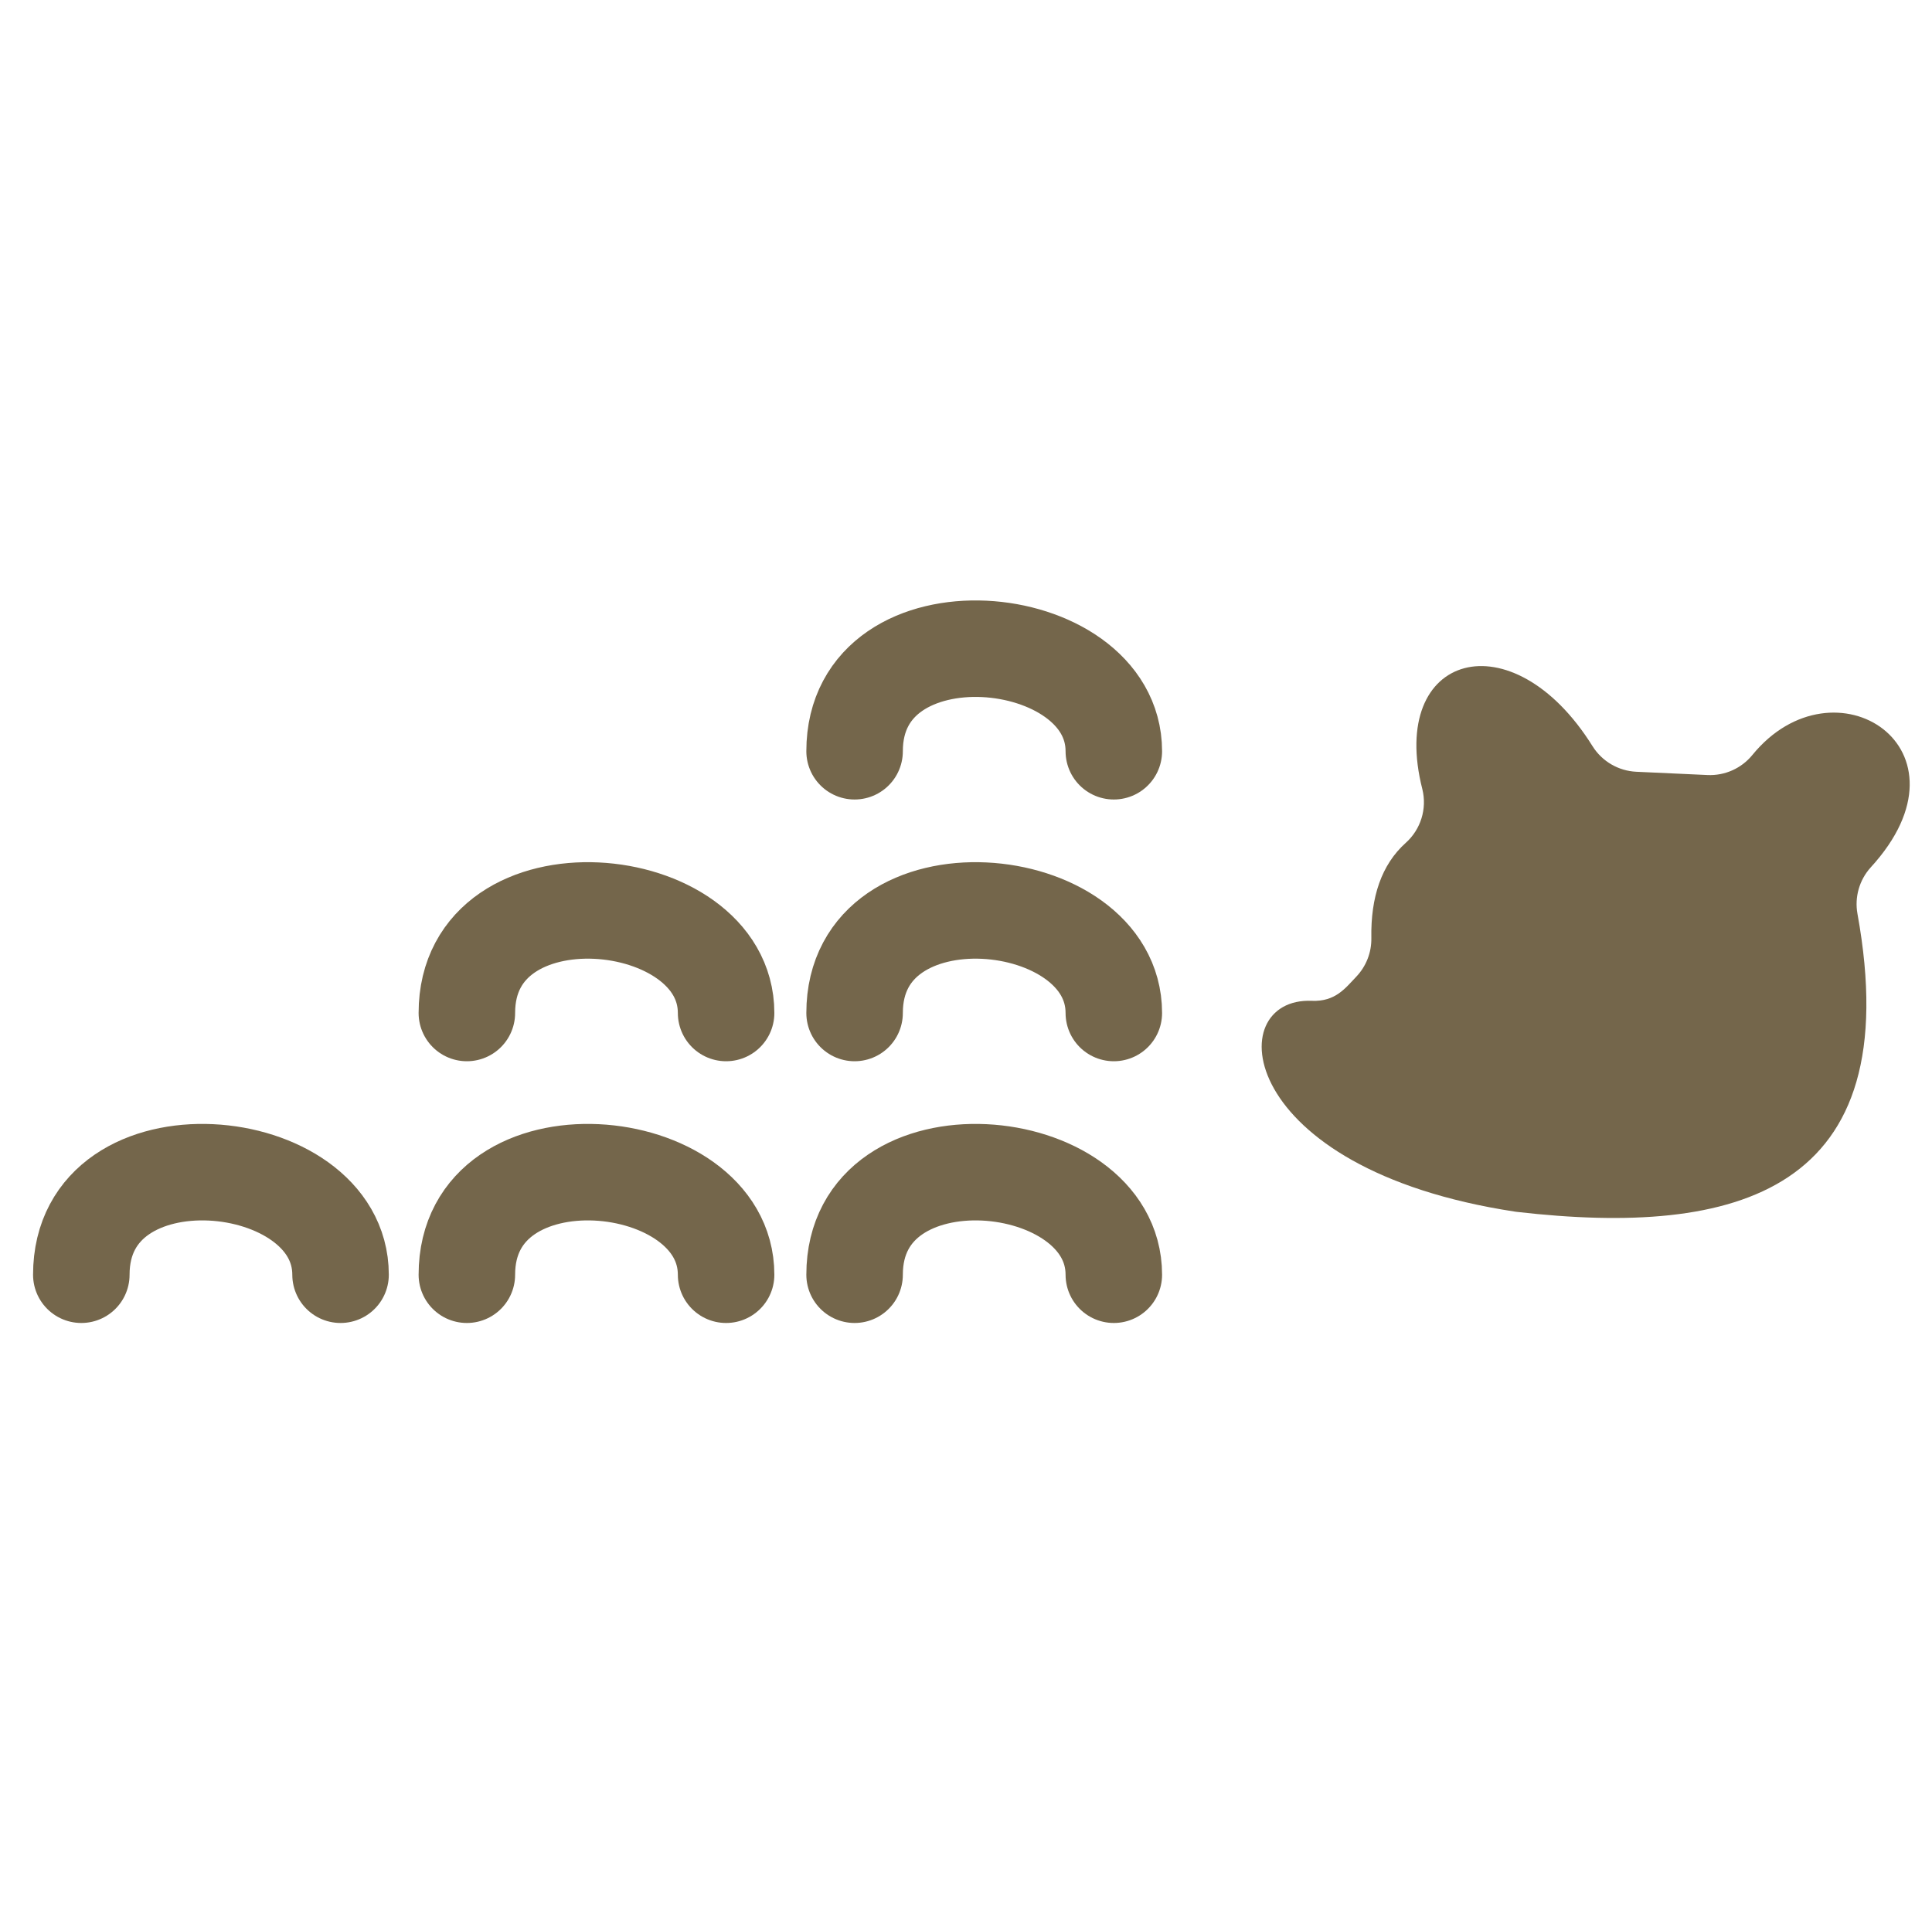
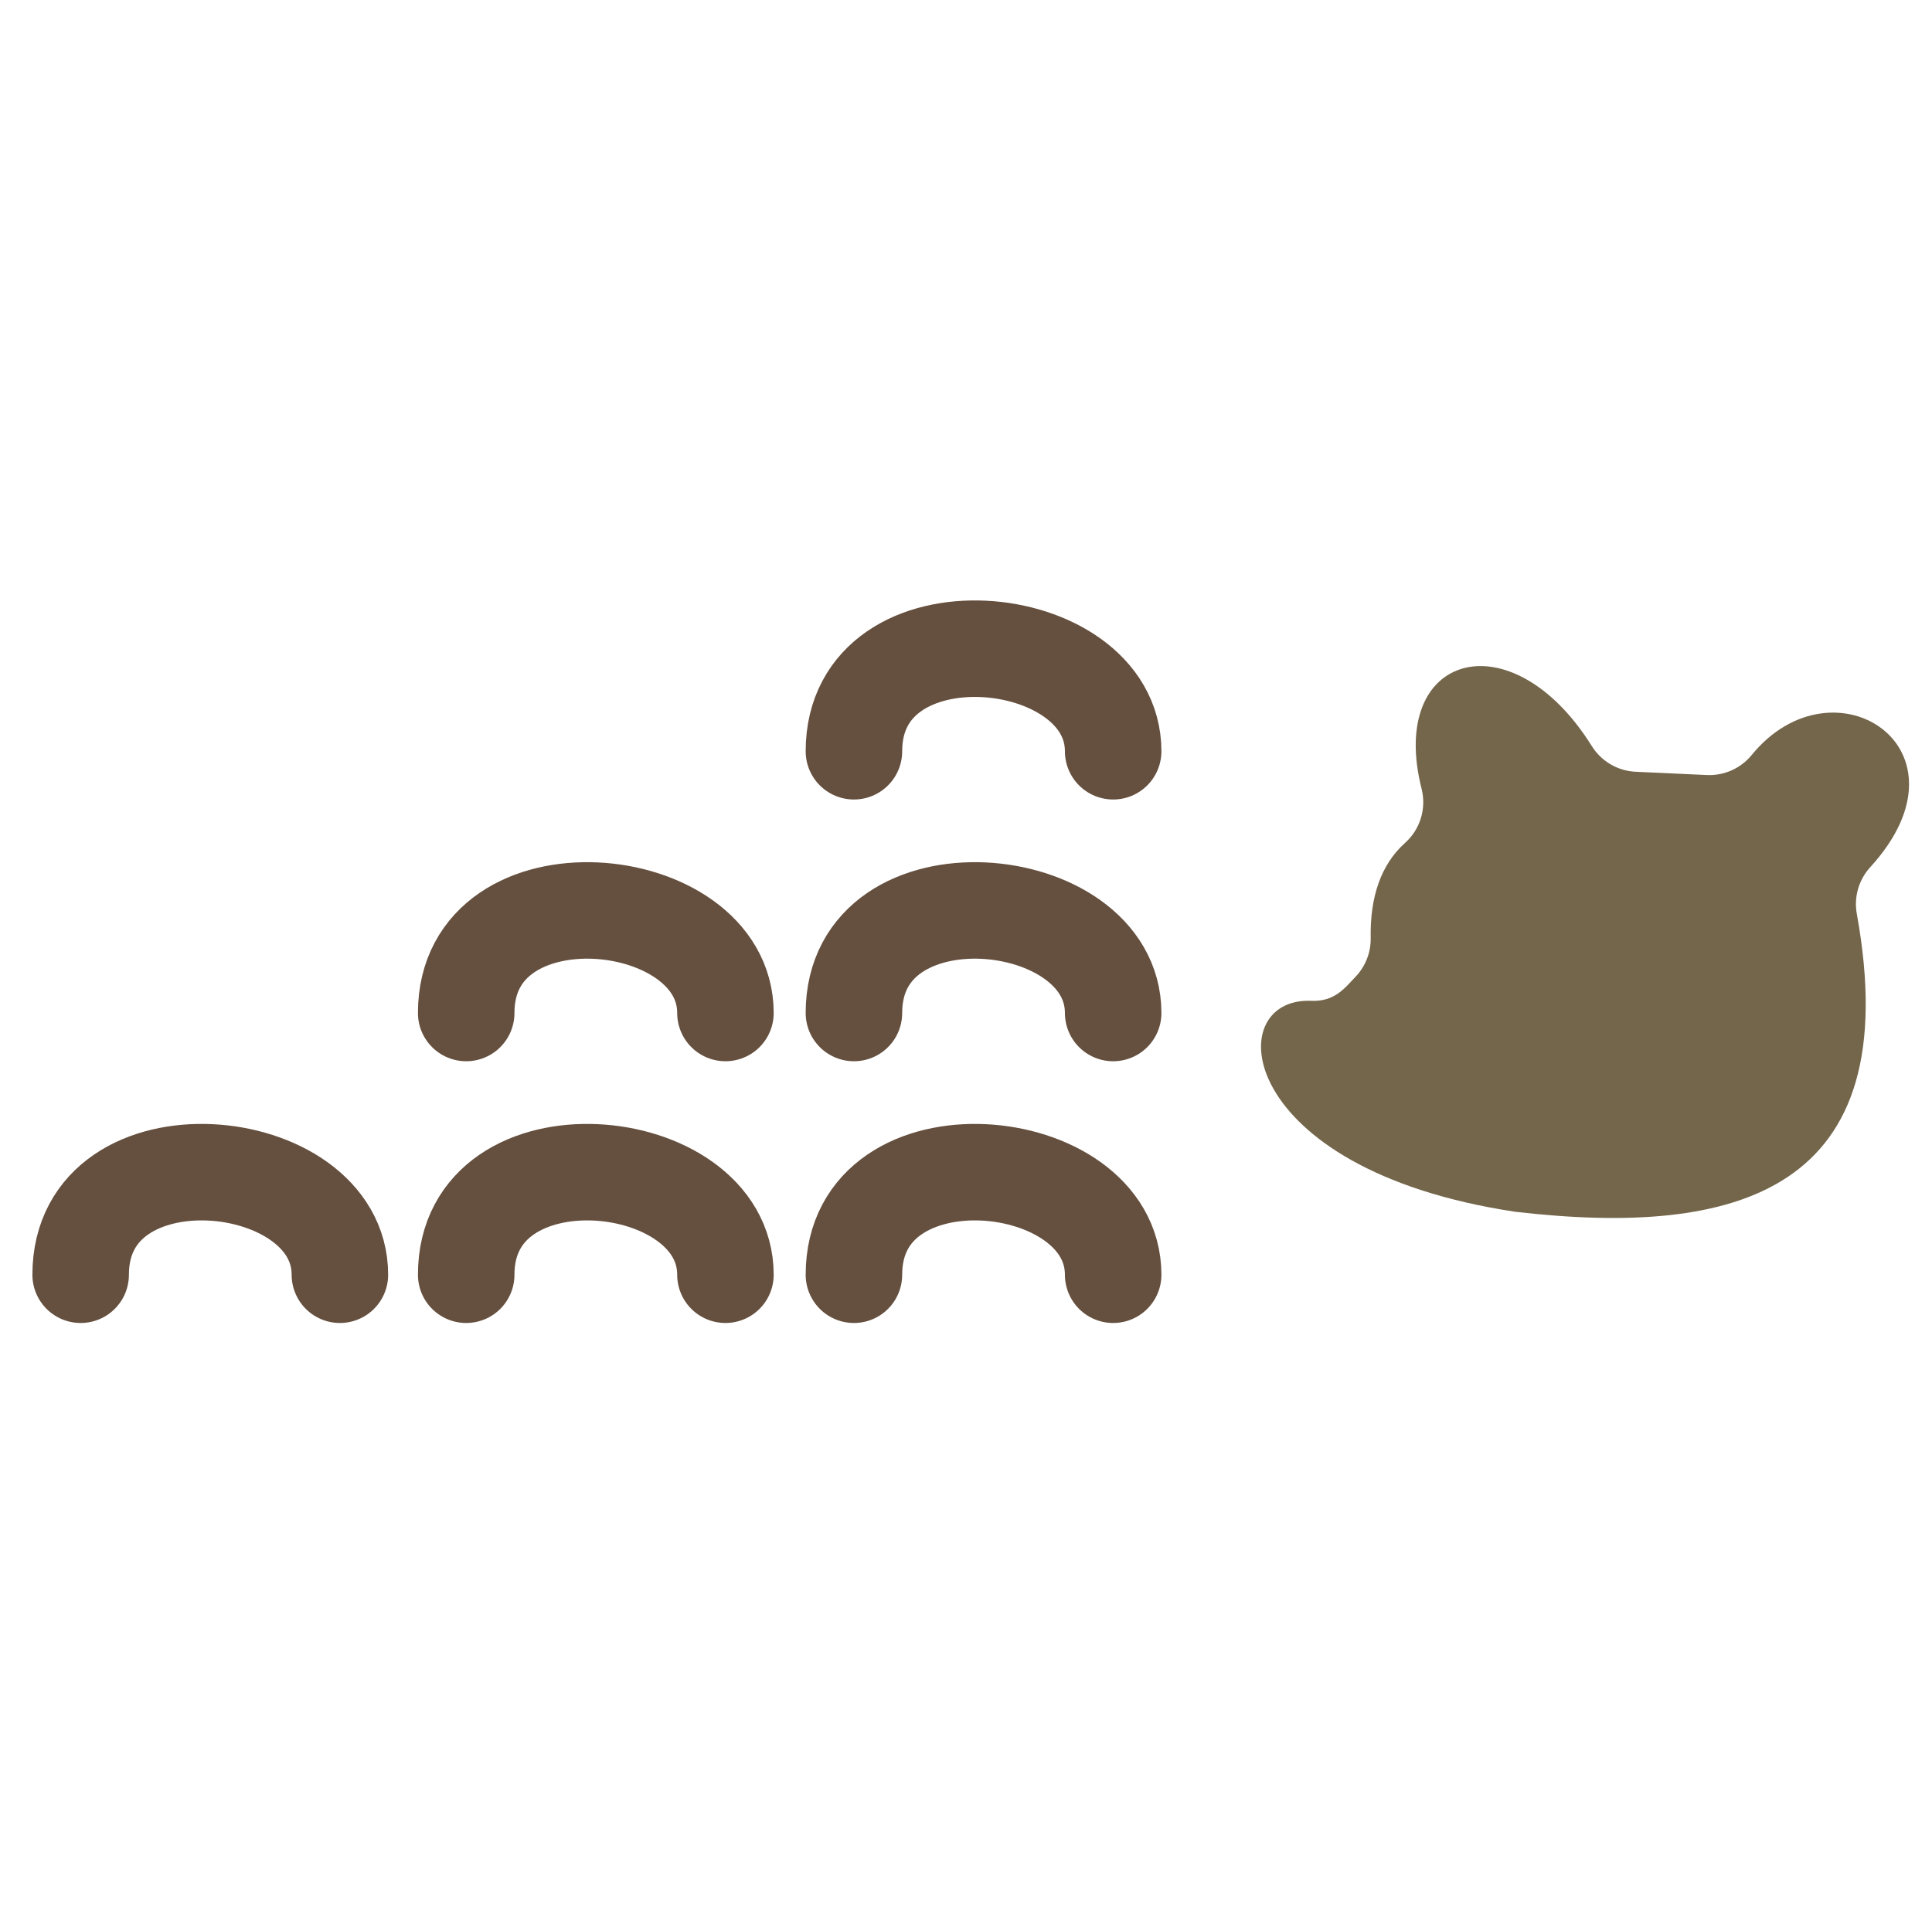
<svg xmlns="http://www.w3.org/2000/svg" width="100%" height="100%" viewBox="0 0 1001 1000" version="1.1" xml:space="preserve" style="fill-rule:evenodd;clip-rule:evenodd;stroke-linecap:round;stroke-linejoin:round;stroke-miterlimit:1.5;">
-   <rect id="cellular_status" x="0.492" y="0" width="1000" height="1000" style="fill:none;" />
-   <path d="M442.776,389.333c-0,-77.099 134.315,-64.384 134.315,-0" style="fill:none;stroke:#74664b;stroke-width:50px;" />
-   <path d="M442.776,524.976c-0,-77.098 134.315,-64.383 134.315,0" style="fill:none;stroke:#74664b;stroke-width:50px;" />
-   <path d="M241.889,524.976c-0,-77.098 134.315,-64.383 134.315,0" style="fill:none;stroke:#74664b;stroke-width:50px;" />
-   <path d="M442.776,660.62c-0,-77.099 134.315,-64.384 134.315,-0" style="fill:none;stroke:#74664b;stroke-width:50px;" />
-   <path d="M241.889,660.62c-0,-77.099 134.315,-64.384 134.315,-0" style="fill:none;stroke:#74664b;stroke-width:50px;" />
-   <path d="M42.131,660.62c0,-77.099 134.315,-64.384 134.315,-0" style="fill:none;stroke:#74664b;stroke-width:50px;" />
-   <path d="M847.814,399.958c-9.259,-0.43 -17.722,-5.361 -22.662,-13.204c-41.679,-66.856 -106.215,-48.452 -88.195,22.29c2.466,10.129 -0.841,20.792 -8.605,27.748c-12.601,11.299 -18.207,28.184 -17.833,49.287c0.145,7.503 -2.694,14.756 -7.892,20.168c-5.526,5.759 -10.674,12.929 -22.963,12.417c-47.122,-1.96 -40.066,87.144 105.287,109.251c0.339,0.052 0.679,0.097 1.02,0.136c113.367,13.021 202.682,-9.746 176.411,-154.494c-1.563,-8.63 0.963,-17.498 6.839,-24.011c56.514,-61.644 -18.912,-110.23 -61.314,-58.253c-5.671,6.932 -14.286,10.773 -23.232,10.357c-11.054,-0.494 -25.815,-1.179 -36.861,-1.692Z" style="fill:#74664b;" />
+   <rect id="cellular_status" x="0.149" y="0" width="1000" height="1000" style="fill:none;" />
+   <path d="M442.432,389.333c-0,-77.099 134.315,-64.384 134.315,-0" style="fill:none;stroke:#654f3e;stroke-width:50px;" />
+   <path d="M442.432,524.976c-0,-77.098 134.315,-64.383 134.315,0" style="fill:none;stroke:#654f3e;stroke-width:50px;" />
+   <path d="M241.545,524.976c0,-77.098 134.315,-64.383 134.315,0" style="fill:none;stroke:#654f3e;stroke-width:50px;" />
+   <path d="M442.432,660.62c-0,-77.099 134.315,-64.384 134.315,-0" style="fill:none;stroke:#654f3e;stroke-width:50px;" />
+   <path d="M241.545,660.62c0,-77.099 134.315,-64.384 134.315,-0" style="fill:none;stroke:#654f3e;stroke-width:50px;" />
+   <path d="M41.787,660.62c0,-77.099 134.315,-64.384 134.315,-0" style="fill:none;stroke:#654f3e;stroke-width:50px;" />
+   <path d="M847.47,399.958c-9.258,-0.43 -17.722,-5.361 -22.662,-13.204c-41.679,-66.856 -106.214,-48.452 -88.195,22.29c2.467,10.129 -0.841,20.792 -8.605,27.748c-12.601,11.299 -18.206,28.184 -17.833,49.287c0.145,7.503 -2.694,14.756 -7.892,20.168c-5.526,5.759 -10.674,12.929 -22.963,12.417c-47.122,-1.96 -40.066,87.144 105.288,109.251c0.339,0.052 0.679,0.097 1.019,0.136c113.367,13.021 202.682,-9.746 176.411,-154.494c-1.563,-8.63 0.963,-17.498 6.839,-24.011c56.515,-61.644 -18.912,-110.23 -61.314,-58.253c-5.671,6.932 -14.286,10.773 -23.232,10.357c-11.054,-0.494 -25.815,-1.179 -36.861,-1.692Z" style="fill:#74664b;" />
</svg>
